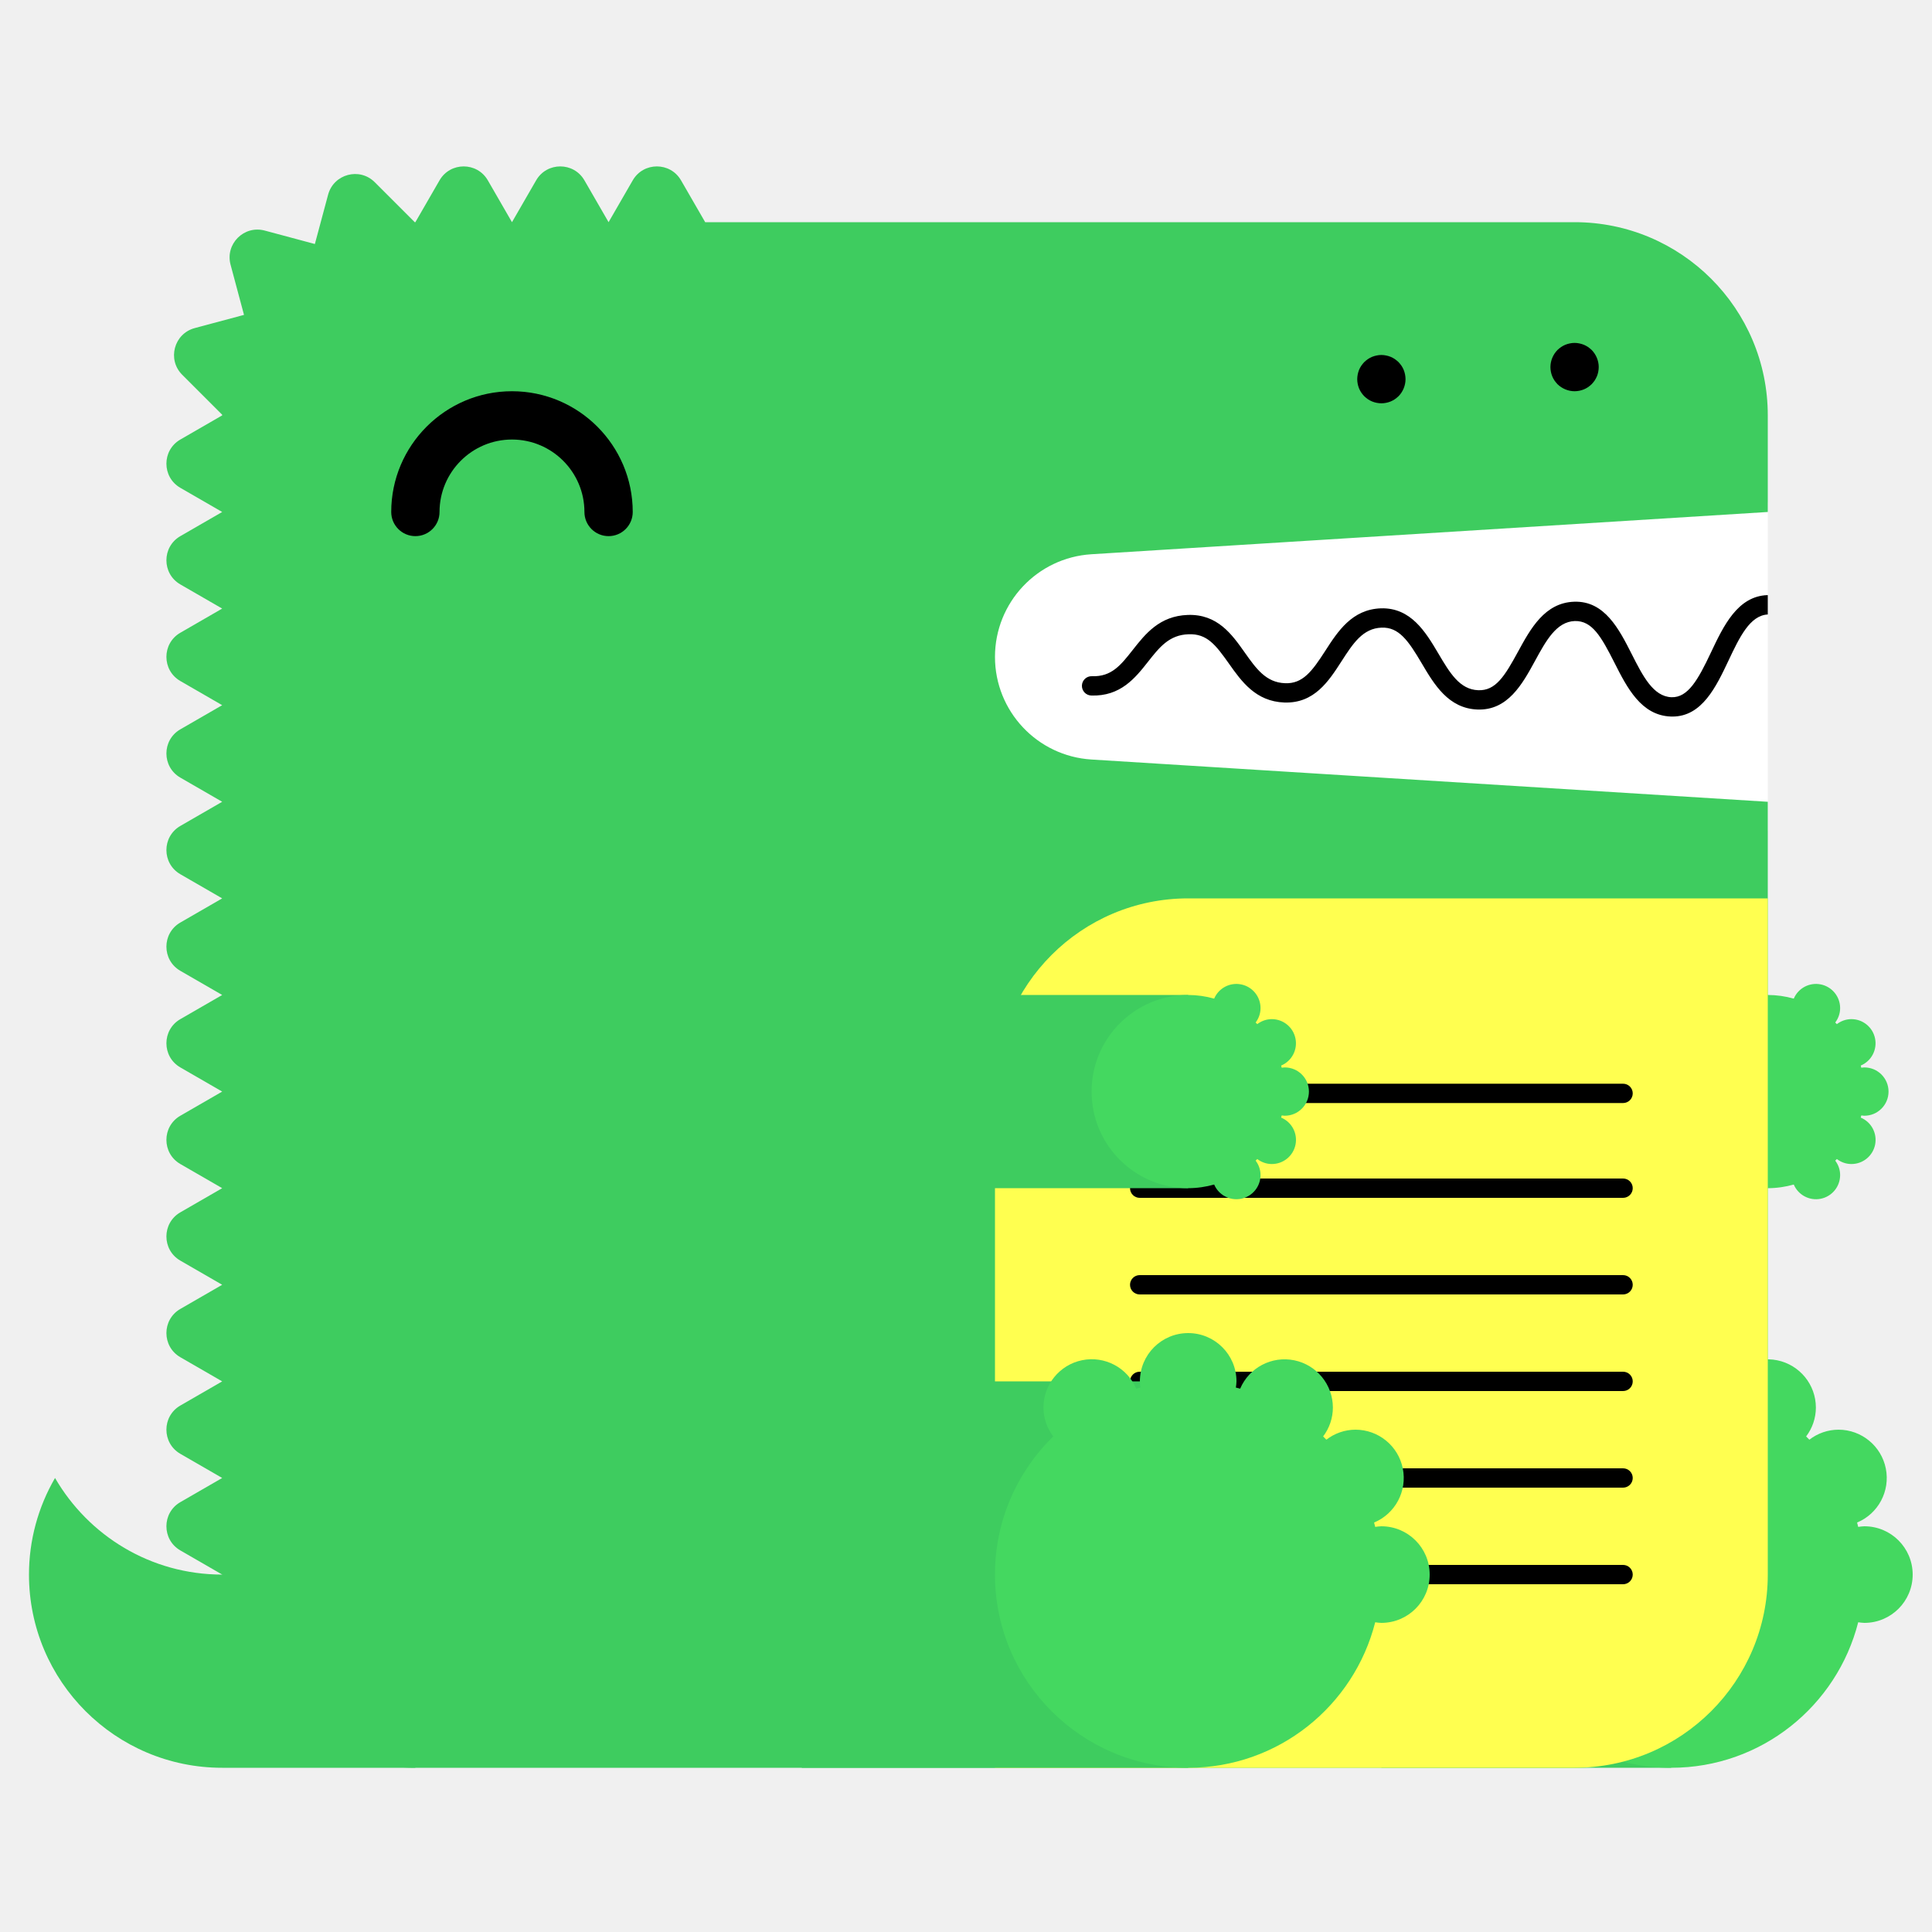
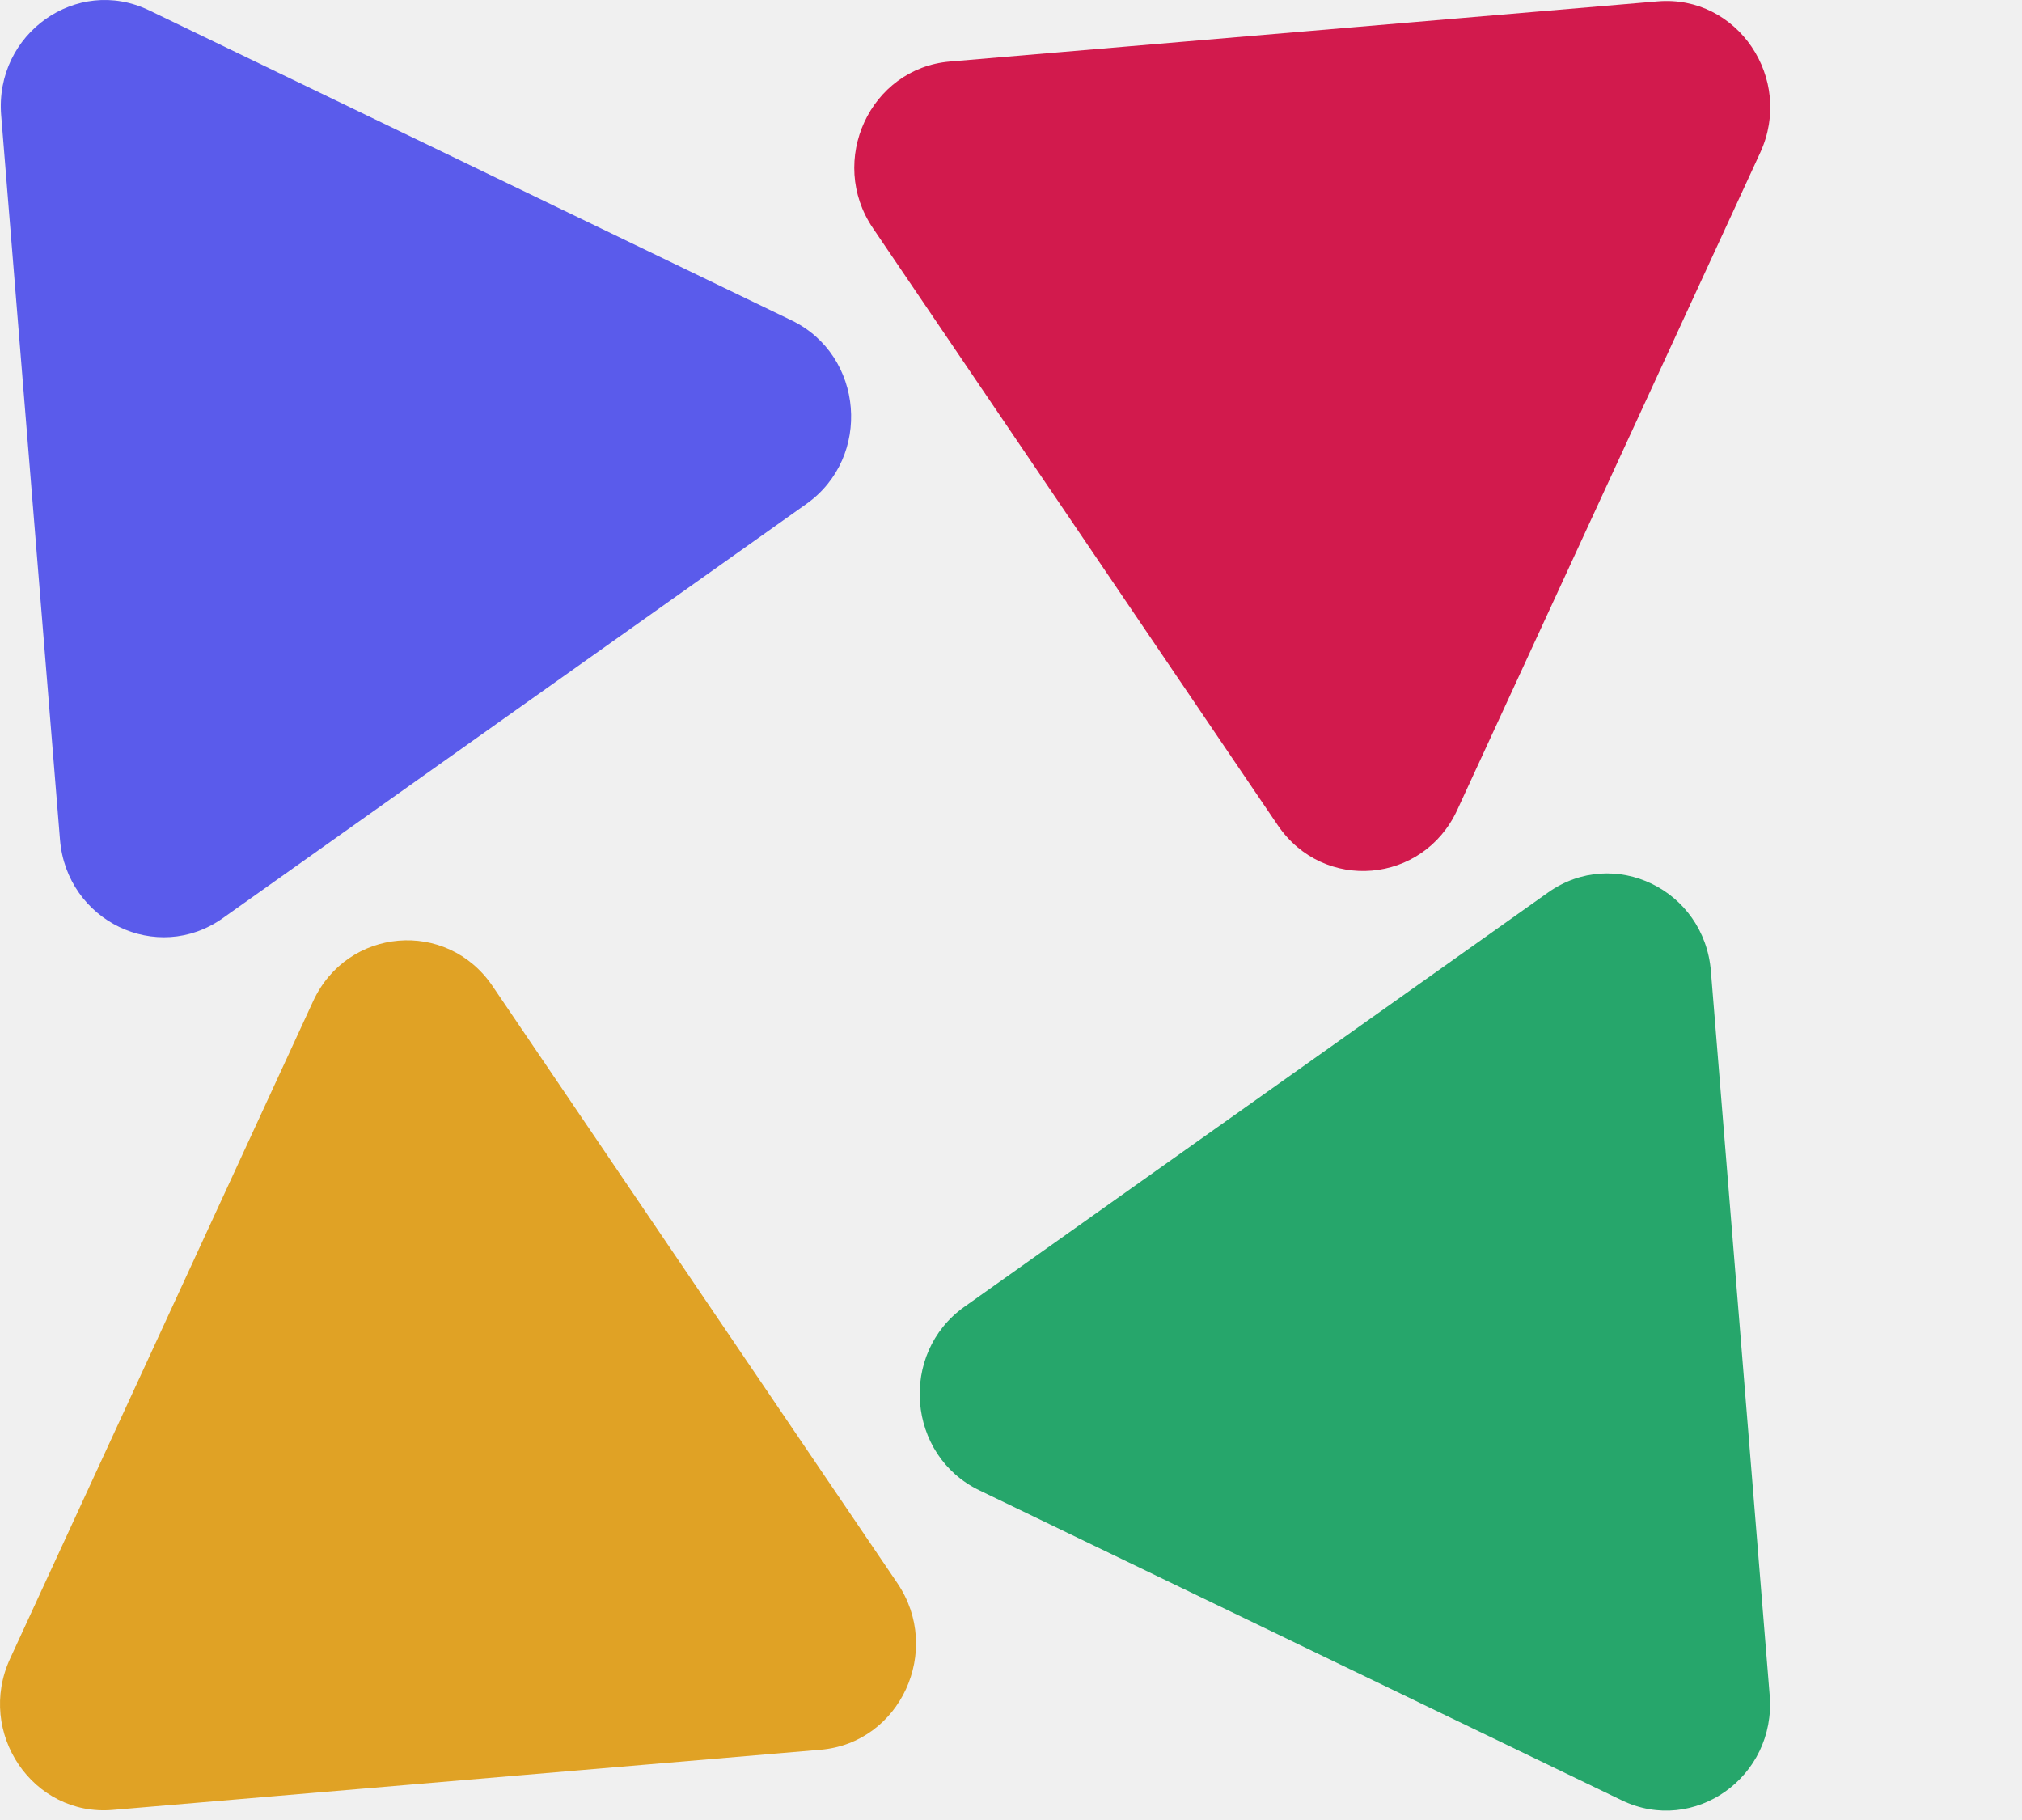
- <svg xmlns="http://www.w3.org/2000/svg" width="200" height="200" viewBox="0 0 200 200">
-   <g fill="none" fill-rule="evenodd">
-     <path fill="#FFF" d="M99 52h84v34H99z" />
-     <path d="M23 163c-7.398 0-13.843-4.027-17.303-10A19.886 19.886 0 0 0 3 163c0 11.046 8.954 20 20 20h20v-20H23z" fill="#3ECC5F" />
-     <path d="M112.98 57.376L183 53V43c0-11.046-8.954-20-20-20H73l-2.5-4.33c-1.112-1.925-3.889-1.925-5 0L63 23l-2.5-4.33c-1.111-1.925-3.889-1.925-5 0L53 23l-2.5-4.33c-1.111-1.925-3.889-1.925-5 0L43 23c-.022 0-.042.003-.065.003l-4.142-4.141c-1.57-1.571-4.252-.853-4.828 1.294l-1.369 5.104-5.192-1.392c-2.148-.575-4.111 1.389-3.535 3.536l1.39 5.193-5.102 1.367c-2.148.576-2.867 3.259-1.296 4.83l4.142 4.142c0 .021-.003.042-.003.064l-4.33 2.5c-1.925 1.111-1.925 3.889 0 5L23 53l-4.33 2.5c-1.925 1.111-1.925 3.889 0 5L23 63l-4.33 2.5c-1.925 1.111-1.925 3.889 0 5L23 73l-4.33 2.5c-1.925 1.111-1.925 3.889 0 5L23 83l-4.33 2.5c-1.925 1.111-1.925 3.889 0 5L23 93l-4.33 2.5c-1.925 1.111-1.925 3.889 0 5L23 103l-4.33 2.5c-1.925 1.111-1.925 3.889 0 5L23 113l-4.33 2.5c-1.925 1.111-1.925 3.889 0 5L23 123l-4.33 2.5c-1.925 1.111-1.925 3.889 0 5L23 133l-4.33 2.5c-1.925 1.111-1.925 3.889 0 5L23 143l-4.33 2.5c-1.925 1.111-1.925 3.889 0 5L23 153l-4.33 2.5c-1.925 1.111-1.925 3.889 0 5L23 163c0 11.046 8.954 20 20 20h120c11.046 0 20-8.954 20-20V83l-70.02-4.376A10.645 10.645 0 0 1 103 68c0-5.621 4.37-10.273 9.98-10.624" fill="#3ECC5F" />
-     <path fill="#3ECC5F" d="M143 183h30v-40h-30z" />
-     <path d="M193 158c-.219 0-.428.037-.639.064-.038-.15-.074-.301-.116-.451A5 5 0 0 0 190.32 148a4.96 4.96 0 0 0-3.016 1.036 26.531 26.531 0 0 0-.335-.336 4.955 4.955 0 0 0 1.011-2.987 5 5 0 0 0-9.599-1.959c-.148-.042-.297-.077-.445-.115.027-.211.064-.42.064-.639a5 5 0 0 0-5-5 5 5 0 0 0-5 5c0 .219.037.428.064.639-.148.038-.297.073-.445.115a4.998 4.998 0 0 0-9.599 1.959c0 1.125.384 2.151 1.011 2.987-3.717 3.632-6.031 8.693-6.031 14.3 0 11.046 8.954 20 20 20 9.339 0 17.16-6.41 19.361-15.064.211.027.42.064.639.064a5 5 0 0 0 5-5 5 5 0 0 0-5-5" fill="#44D860" />
-     <path fill="#3ECC5F" d="M153 123h30v-20h-30z" />
-     <path d="M193 115.5a2.5 2.5 0 1 0 0-5c-.109 0-.214.019-.319.032-.02-.075-.037-.15-.058-.225a2.501 2.501 0 0 0-.963-4.807c-.569 0-1.088.197-1.508.518a6.653 6.653 0 0 0-.168-.168c.314-.417.506-.931.506-1.494a2.5 2.5 0 0 0-4.8-.979A9.987 9.987 0 0 0 183 103c-5.522 0-10 4.478-10 10s4.478 10 10 10c.934 0 1.833-.138 2.69-.377a2.5 2.5 0 0 0 4.8-.979c0-.563-.192-1.077-.506-1.494.057-.055.113-.111.168-.168.42.321.939.518 1.508.518a2.5 2.5 0 0 0 .963-4.807c.021-.074.038-.15.058-.225.105.013.21.032.319.032" fill="#44D860" />
-     <path d="M63 55.5a2.5 2.5 0 0 1-2.5-2.5c0-4.136-3.364-7.5-7.5-7.5s-7.5 3.364-7.5 7.5a2.5 2.5 0 1 1-5 0c0-6.893 5.607-12.5 12.5-12.5S65.5 46.107 65.5 53a2.5 2.5 0 0 1-2.5 2.5" fill="#000" />
-     <path d="M103 183h60c11.046 0 20-8.954 20-20V93h-60c-11.046 0-20 8.954-20 20v70z" fill="#FFFF50" />
-     <path d="M168.02 124h-50.04a1 1 0 1 1 0-2h50.04a1 1 0 1 1 0 2m0 20h-50.04a1 1 0 1 1 0-2h50.04a1 1 0 1 1 0 2m0 20h-50.04a1 1 0 1 1 0-2h50.04a1 1 0 1 1 0 2m0-49.814h-50.04a1 1 0 1 1 0-2h50.04a1 1 0 1 1 0 2m0 19.814h-50.04a1 1 0 1 1 0-2h50.04a1 1 0 1 1 0 2m0 20h-50.04a1 1 0 1 1 0-2h50.04a1 1 0 1 1 0 2M183 61.611c-.012 0-.022-.006-.034-.005-3.09.105-4.552 3.196-5.842 5.923-1.346 2.85-2.387 4.703-4.093 4.647-1.889-.068-2.969-2.202-4.113-4.46-1.314-2.594-2.814-5.536-5.963-5.426-3.046.104-4.513 2.794-5.807 5.167-1.377 2.528-2.314 4.065-4.121 3.994-1.927-.07-2.951-1.805-4.136-3.813-1.321-2.236-2.848-4.75-5.936-4.664-2.994.103-4.465 2.385-5.763 4.4-1.373 2.13-2.335 3.428-4.165 3.351-1.973-.07-2.992-1.51-4.171-3.177-1.324-1.873-2.816-3.993-5.895-3.89-2.928.1-4.399 1.97-5.696 3.618-1.232 1.564-2.194 2.802-4.229 2.724a1 1 0 0 0-.072 2c3.017.101 4.545-1.8 5.872-3.487 1.177-1.496 2.193-2.787 4.193-2.855 1.926-.082 2.829 1.115 4.195 3.045 1.297 1.834 2.769 3.914 5.731 4.021 3.103.104 4.596-2.215 5.918-4.267 1.182-1.834 2.202-3.417 4.15-3.484 1.793-.067 2.769 1.35 4.145 3.681 1.297 2.197 2.766 4.686 5.787 4.796 3.125.108 4.634-2.62 5.949-5.035 1.139-2.088 2.214-4.06 4.119-4.126 1.793-.042 2.728 1.595 4.111 4.33 1.292 2.553 2.757 5.445 5.825 5.556l.169.003c3.064 0 4.518-3.075 5.805-5.794 1.139-2.41 2.217-4.68 4.067-4.773v-2z" fill="#000" />
-     <path fill="#3ECC5F" d="M83 183h40v-40H83z" />
-     <path d="M143 158c-.219 0-.428.037-.639.064-.038-.15-.074-.301-.116-.451A5 5 0 0 0 140.32 148a4.96 4.96 0 0 0-3.016 1.036 26.531 26.531 0 0 0-.335-.336 4.955 4.955 0 0 0 1.011-2.987 5 5 0 0 0-9.599-1.959c-.148-.042-.297-.077-.445-.115.027-.211.064-.42.064-.639a5 5 0 0 0-5-5 5 5 0 0 0-5 5c0 .219.037.428.064.639-.148.038-.297.073-.445.115a4.998 4.998 0 0 0-9.599 1.959c0 1.125.384 2.151 1.011 2.987-3.717 3.632-6.031 8.693-6.031 14.3 0 11.046 8.954 20 20 20 9.339 0 17.16-6.41 19.361-15.064.211.027.42.064.639.064a5 5 0 0 0 5-5 5 5 0 0 0-5-5" fill="#44D860" />
-     <path fill="#3ECC5F" d="M83 123h40v-20H83z" />
-     <path d="M133 115.5a2.5 2.5 0 1 0 0-5c-.109 0-.214.019-.319.032-.02-.075-.037-.15-.058-.225a2.501 2.501 0 0 0-.963-4.807c-.569 0-1.088.197-1.508.518a6.653 6.653 0 0 0-.168-.168c.314-.417.506-.931.506-1.494a2.5 2.5 0 0 0-4.8-.979A9.987 9.987 0 0 0 123 103c-5.522 0-10 4.478-10 10s4.478 10 10 10c.934 0 1.833-.138 2.69-.377a2.5 2.5 0 0 0 4.8-.979c0-.563-.192-1.077-.506-1.494.057-.055.113-.111.168-.168.42.321.939.518 1.508.518a2.5 2.5 0 0 0 .963-4.807c.021-.074.038-.15.058-.225.105.013.21.032.319.032" fill="#44D860" />
-     <path d="M143 41.75c-.16 0-.33-.02-.49-.05a2.52 2.52 0 0 1-.47-.14c-.15-.06-.29-.14-.431-.23-.13-.09-.259-.2-.38-.31-.109-.12-.219-.24-.309-.38s-.17-.28-.231-.43a2.619 2.619 0 0 1-.189-.96c0-.16.02-.33.05-.49.03-.16.08-.31.139-.47.061-.15.141-.29.231-.43.09-.13.2-.26.309-.38.121-.11.25-.22.38-.31.141-.09.281-.17.431-.23.149-.06.31-.11.47-.14.32-.07.65-.07.98 0 .159.03.32.08.47.14.149.06.29.14.43.23.13.09.259.2.38.31.11.12.22.25.31.38.09.14.17.28.23.43.06.16.11.31.14.47.029.16.05.33.05.49 0 .66-.271 1.31-.73 1.77-.121.11-.25.22-.38.31-.14.09-.281.17-.43.23a2.565 2.565 0 0 1-.96.19m20-1.25c-.66 0-1.3-.27-1.771-.73a3.802 3.802 0 0 1-.309-.38c-.09-.14-.17-.28-.231-.43a2.619 2.619 0 0 1-.189-.96c0-.66.27-1.3.729-1.77.121-.11.25-.22.38-.31.141-.09.281-.17.431-.23.149-.06.31-.11.47-.14.32-.07.66-.07.98 0 .159.03.32.08.47.14.149.06.29.14.43.23.13.09.259.2.38.31.459.47.73 1.11.73 1.77 0 .16-.021.33-.05.49-.03.16-.08.32-.14.47-.07.15-.14.29-.23.43-.09.13-.2.26-.31.38-.121.11-.25.22-.38.31-.14.09-.281.17-.43.23a2.565 2.565 0 0 1-.96.19" fill="#000" />
-   </g>
+ <svg xmlns="http://www.w3.org/2000/svg" width="50" height="45" viewBox="0 0 50 45" fill="none">
+   <path d="M40.989 0.034L23.485 1.522C21.513 1.69 20.458 3.978 21.586 5.641L31.597 20.405C32.725 22.068 35.19 21.859 36.034 20.028L43.526 3.777C44.37 1.945 42.961 -0.134 40.989 0.034Z" fill="#D21A4D" style="fill:#D21A4D;fill:color(display-p3 0.824 0.102 0.302);fill-opacity:1;" />
+   <path d="M0.029 2.851L1.483 20.758C1.647 22.776 3.884 23.855 5.51 22.701L19.941 12.459C21.567 11.306 21.363 8.783 19.573 7.921L3.687 0.255C1.897 -0.608 -0.135 0.834 0.029 2.851Z" fill="#5A5BEB" style="fill:#5A5BEB;fill:color(display-p3 0.353 0.357 0.922);fill-opacity:1;" />
+   <path d="M2.787 44.751L20.291 43.263C22.263 43.096 23.318 40.807 22.19 39.144L12.179 24.38C11.051 22.717 8.586 22.926 7.742 24.757L0.25 41.009C-0.595 42.841 0.815 44.919 2.787 44.751Z" fill="#E0A225" style="fill:#E0A225;fill:color(display-p3 0.878 0.635 0.145);fill-opacity:1;" />
+   <path d="M43.761 41.918L42.307 24.011C42.143 21.993 39.906 20.914 38.28 22.068L23.848 32.31C22.222 33.463 22.426 35.986 24.216 36.848L40.102 44.513C41.892 45.377 43.924 43.935 43.761 41.918Z" fill="#26A66B" style="fill:#26A66B;fill:color(display-p3 0.149 0.651 0.42);fill-opacity:1;" />
</svg>
